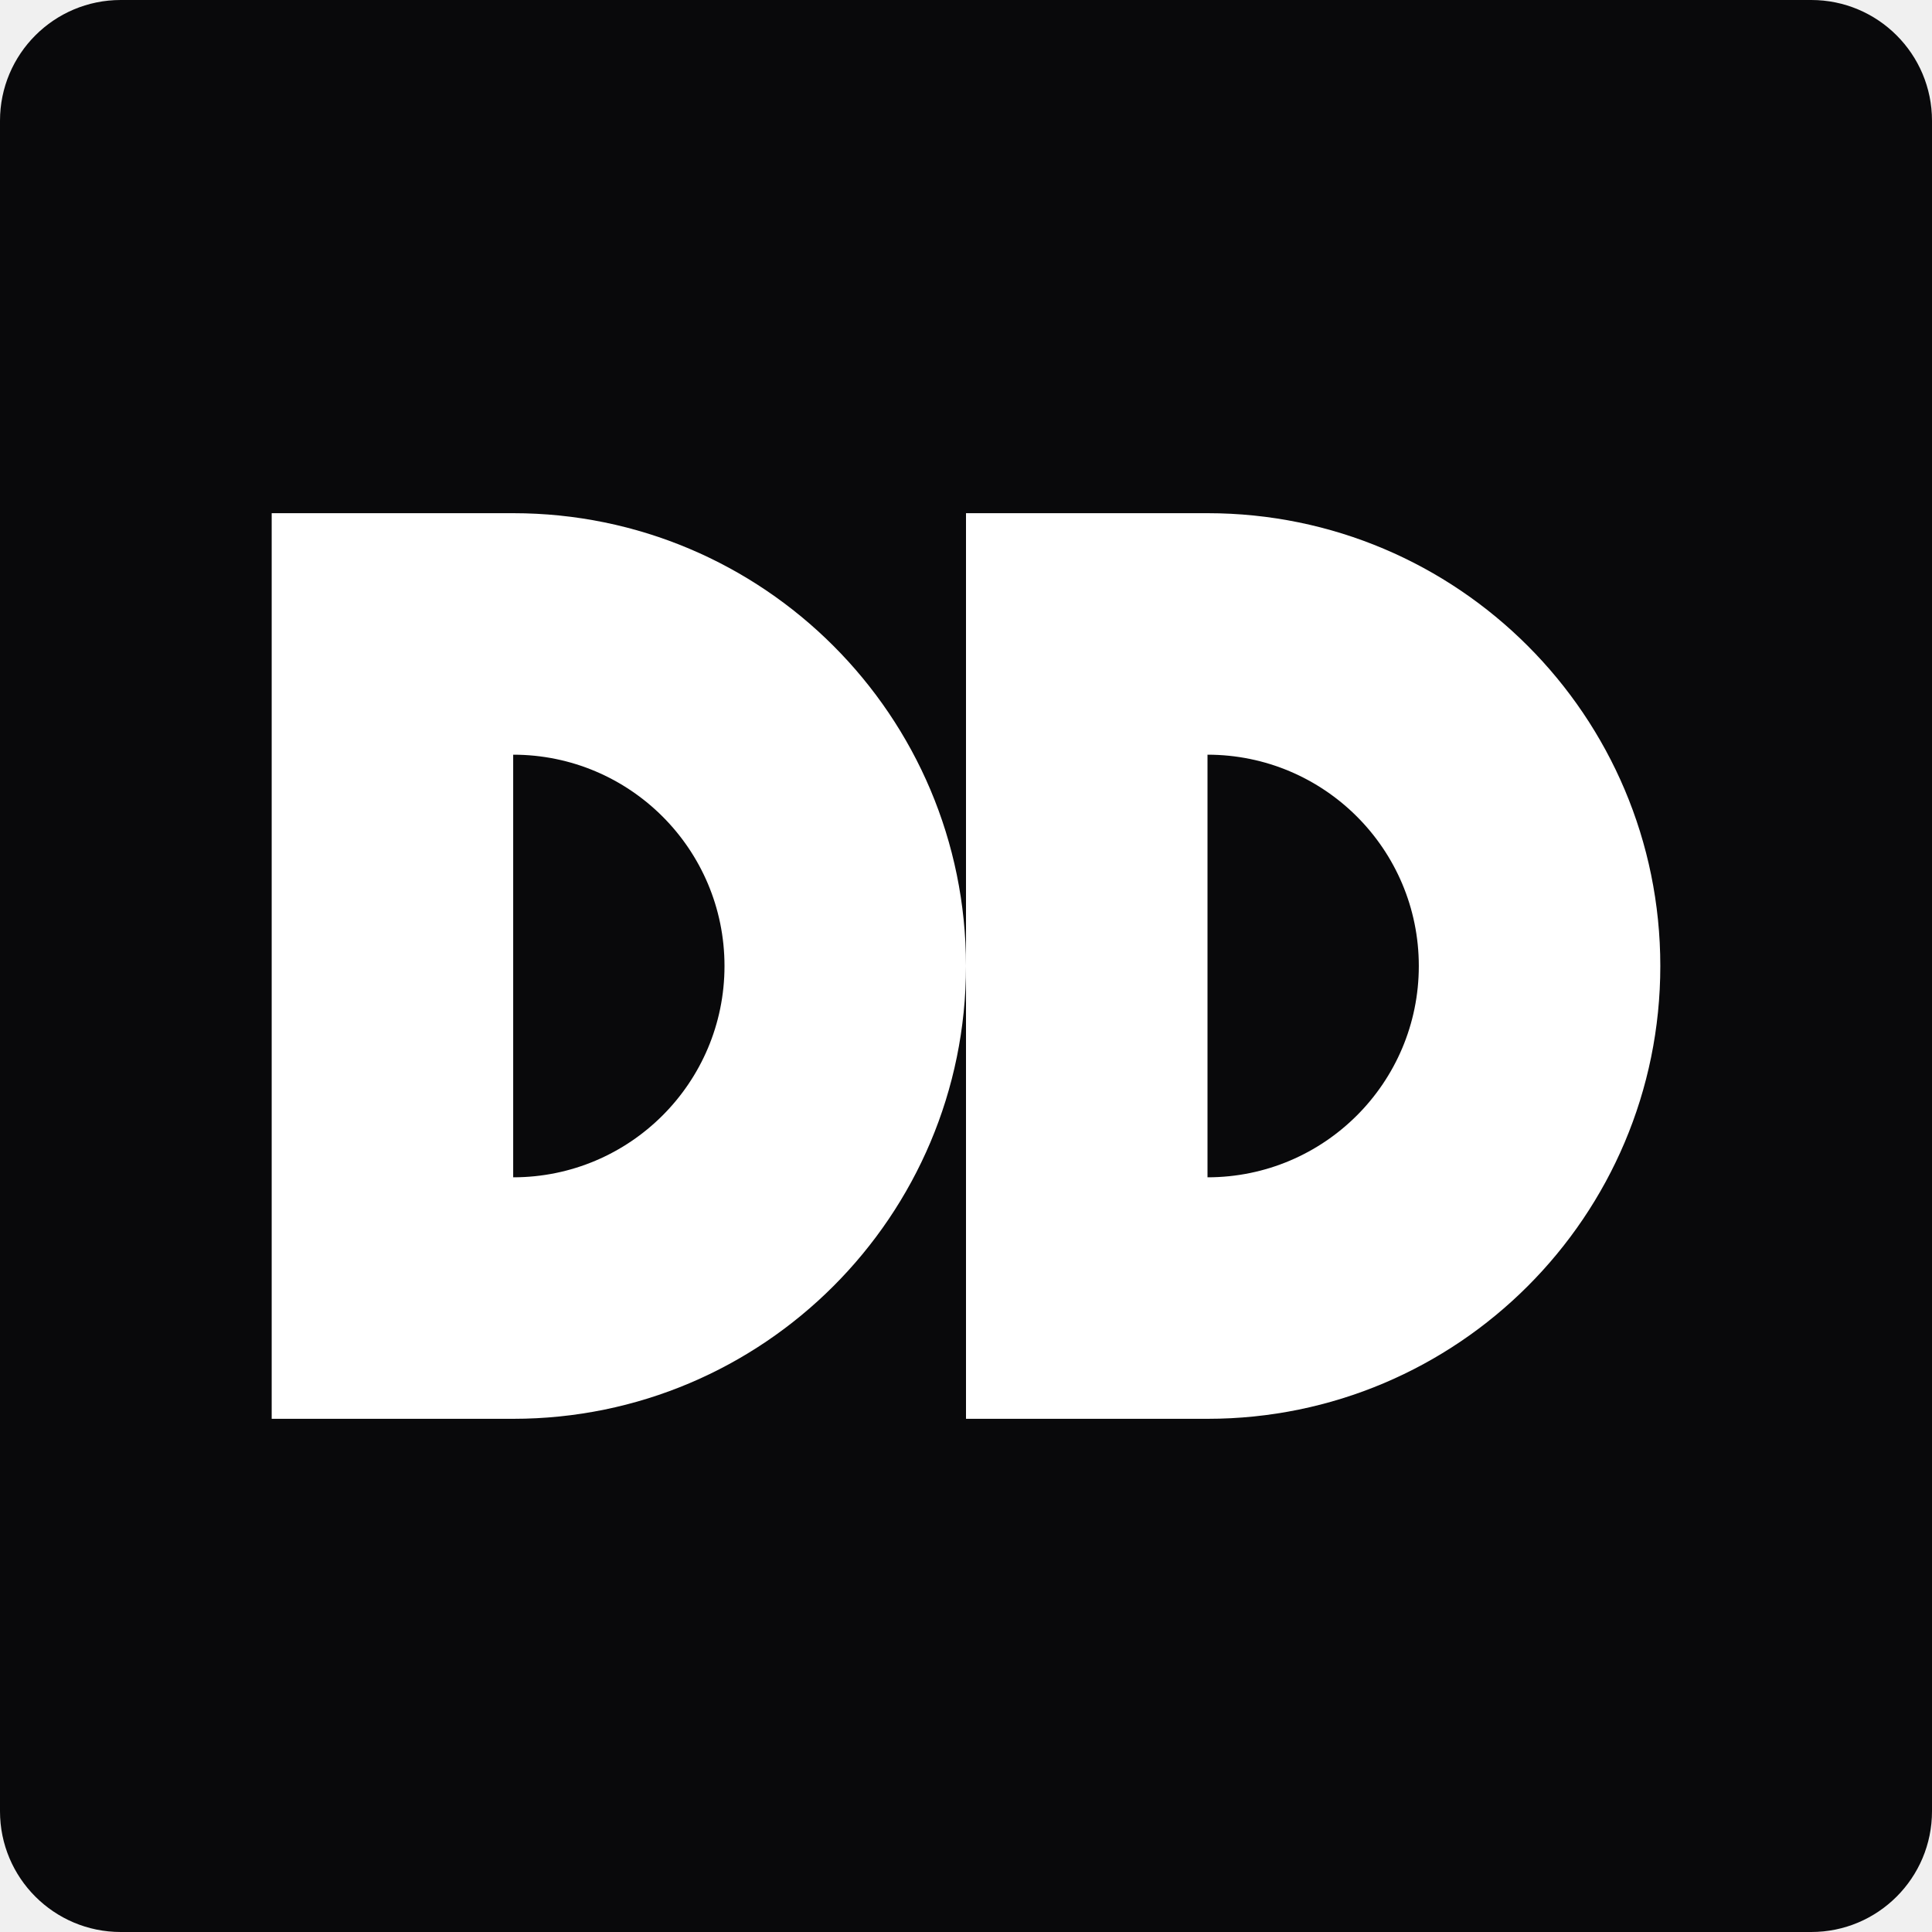
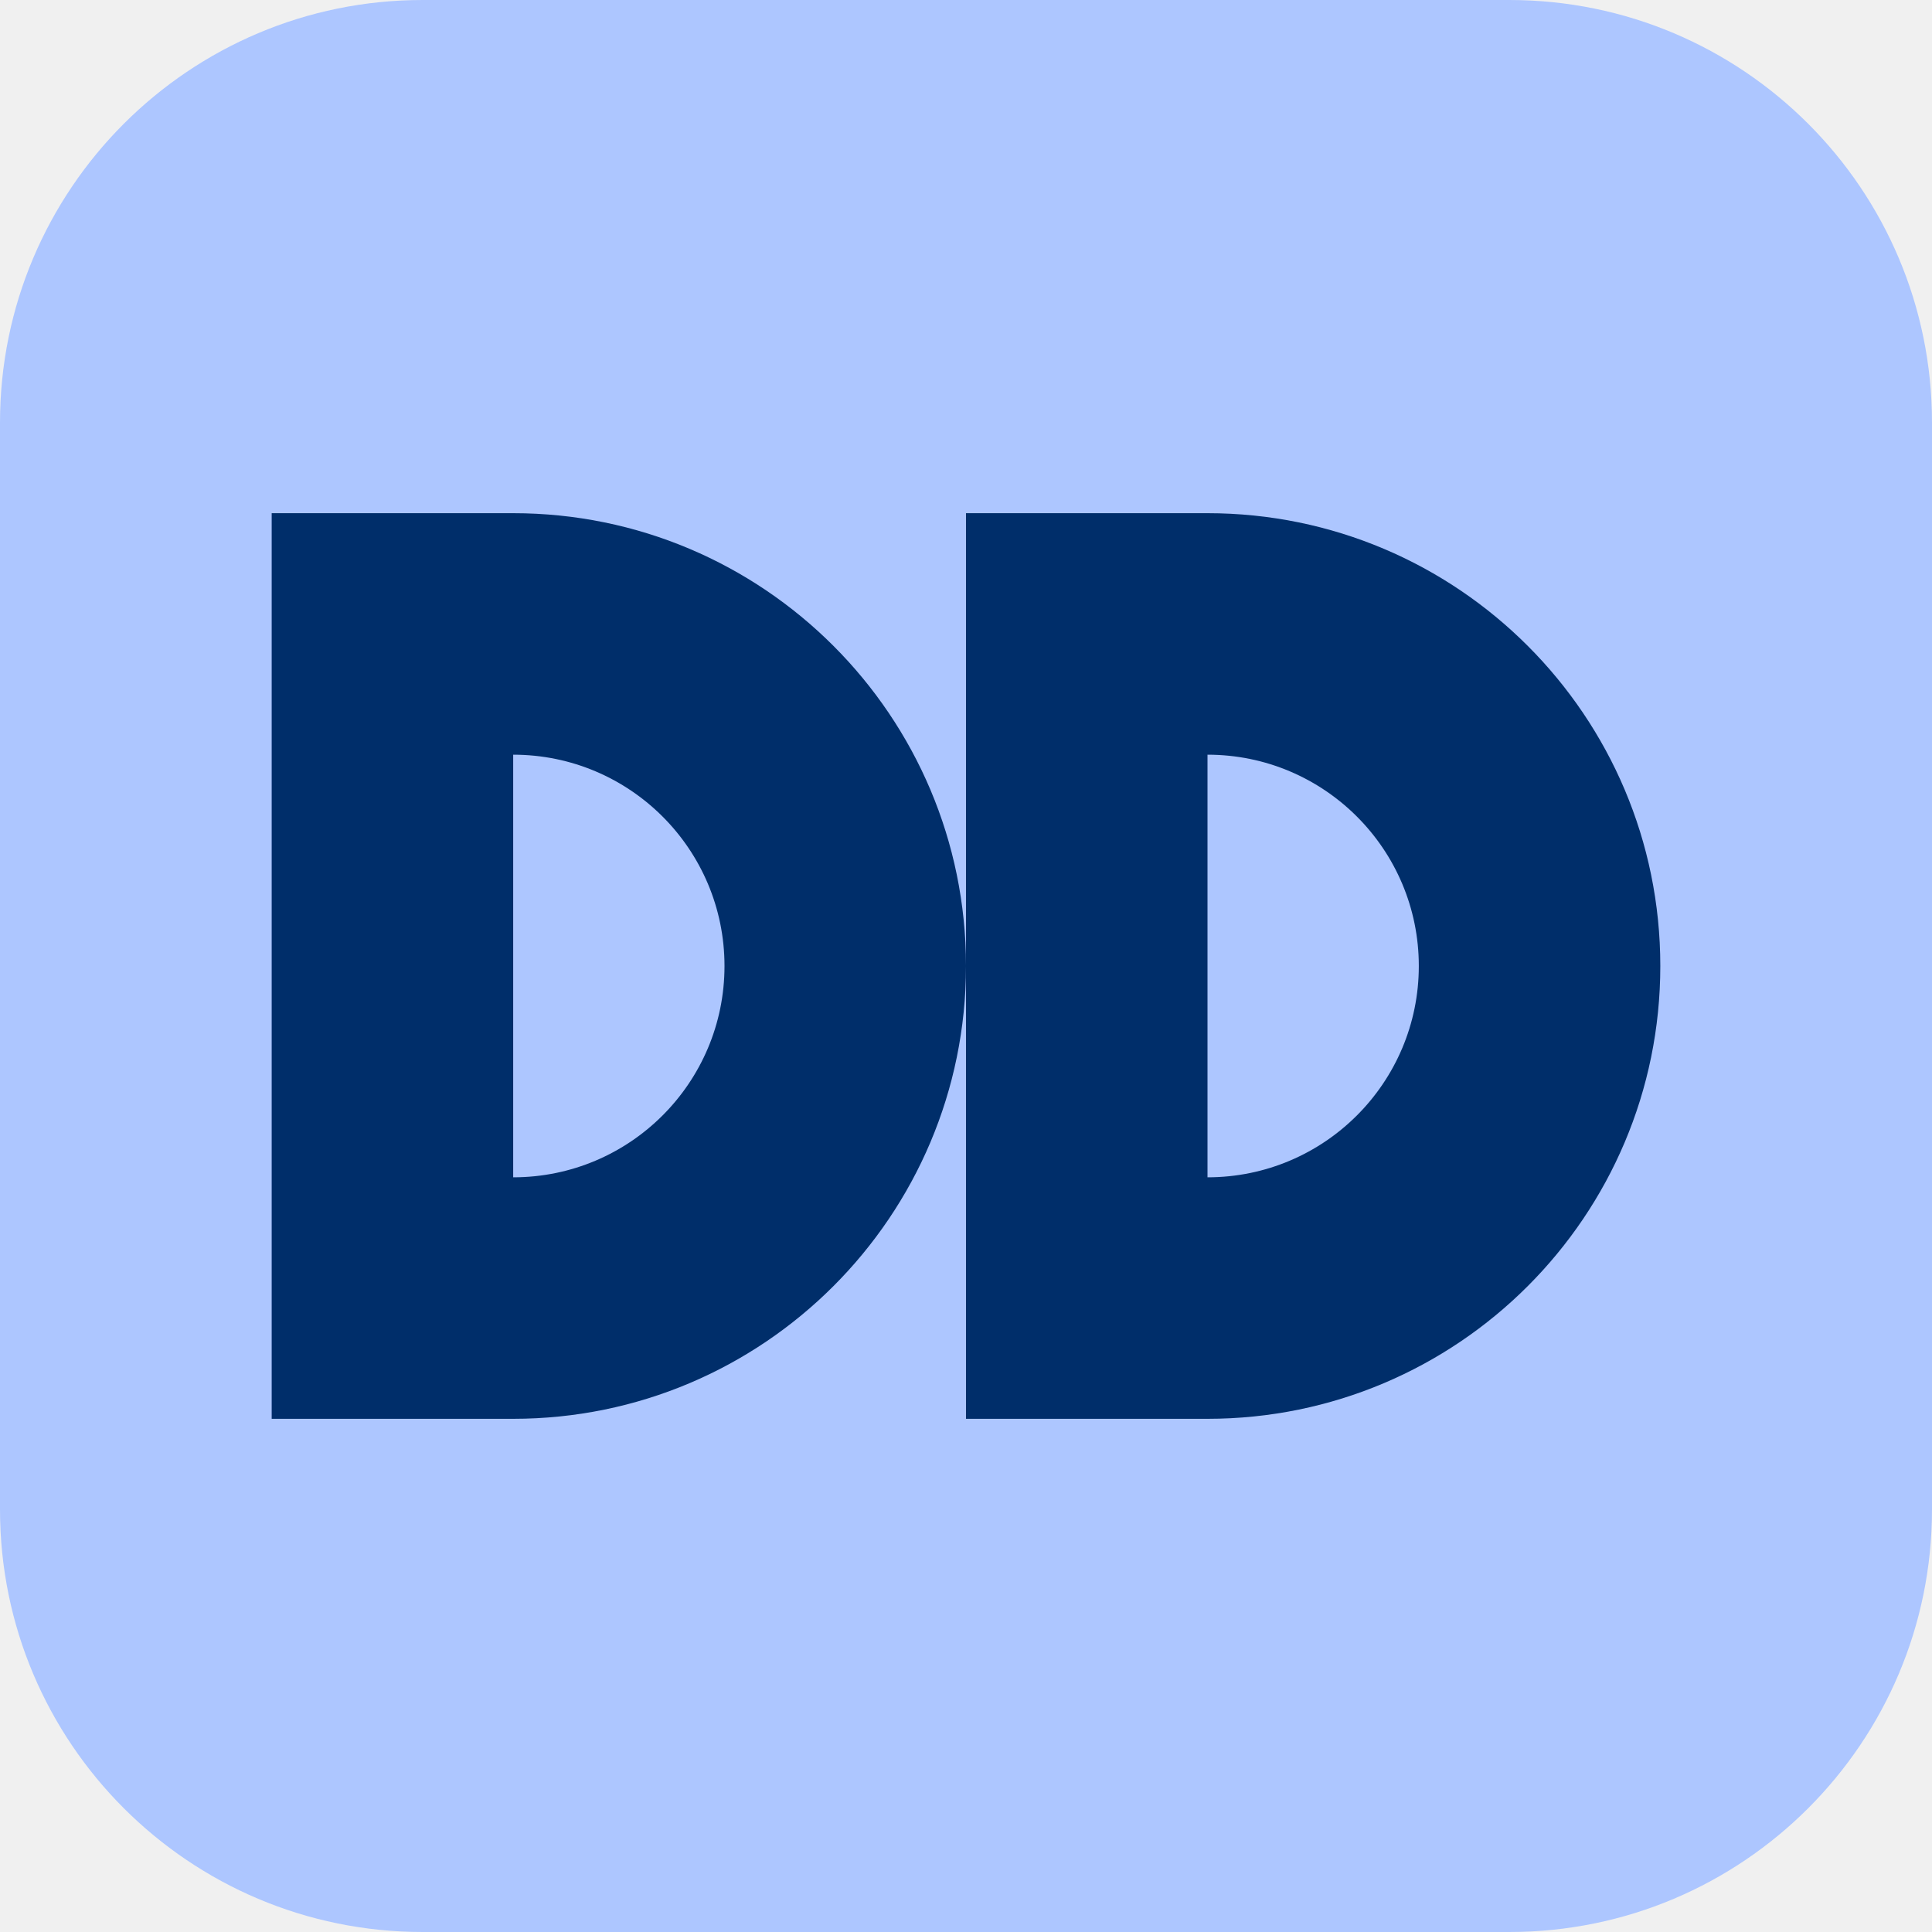
<svg xmlns="http://www.w3.org/2000/svg" width="64" height="64" viewBox="0 0 64 64">
-   <rect width="64" height="64" rx="4" fill="#09090b" />
-   <g fill="#ffffff">
+   <rect width="64" height="64" rx="14" fill="#adc6ff" />
+   <g fill="#002e6a">
    <path fill-rule="evenodd" d="M9 17 H17 A15 15 0 0 1 17 47 H9 Z M17 25 A7 7 0 0 1 17 39 Z" />
    <path fill-rule="evenodd" d="M32 17 H40 A15 15 0 0 1 40 47 H32 Z M40 25 A7 7 0 0 1 40 39 Z" />
  </g>
</svg>
